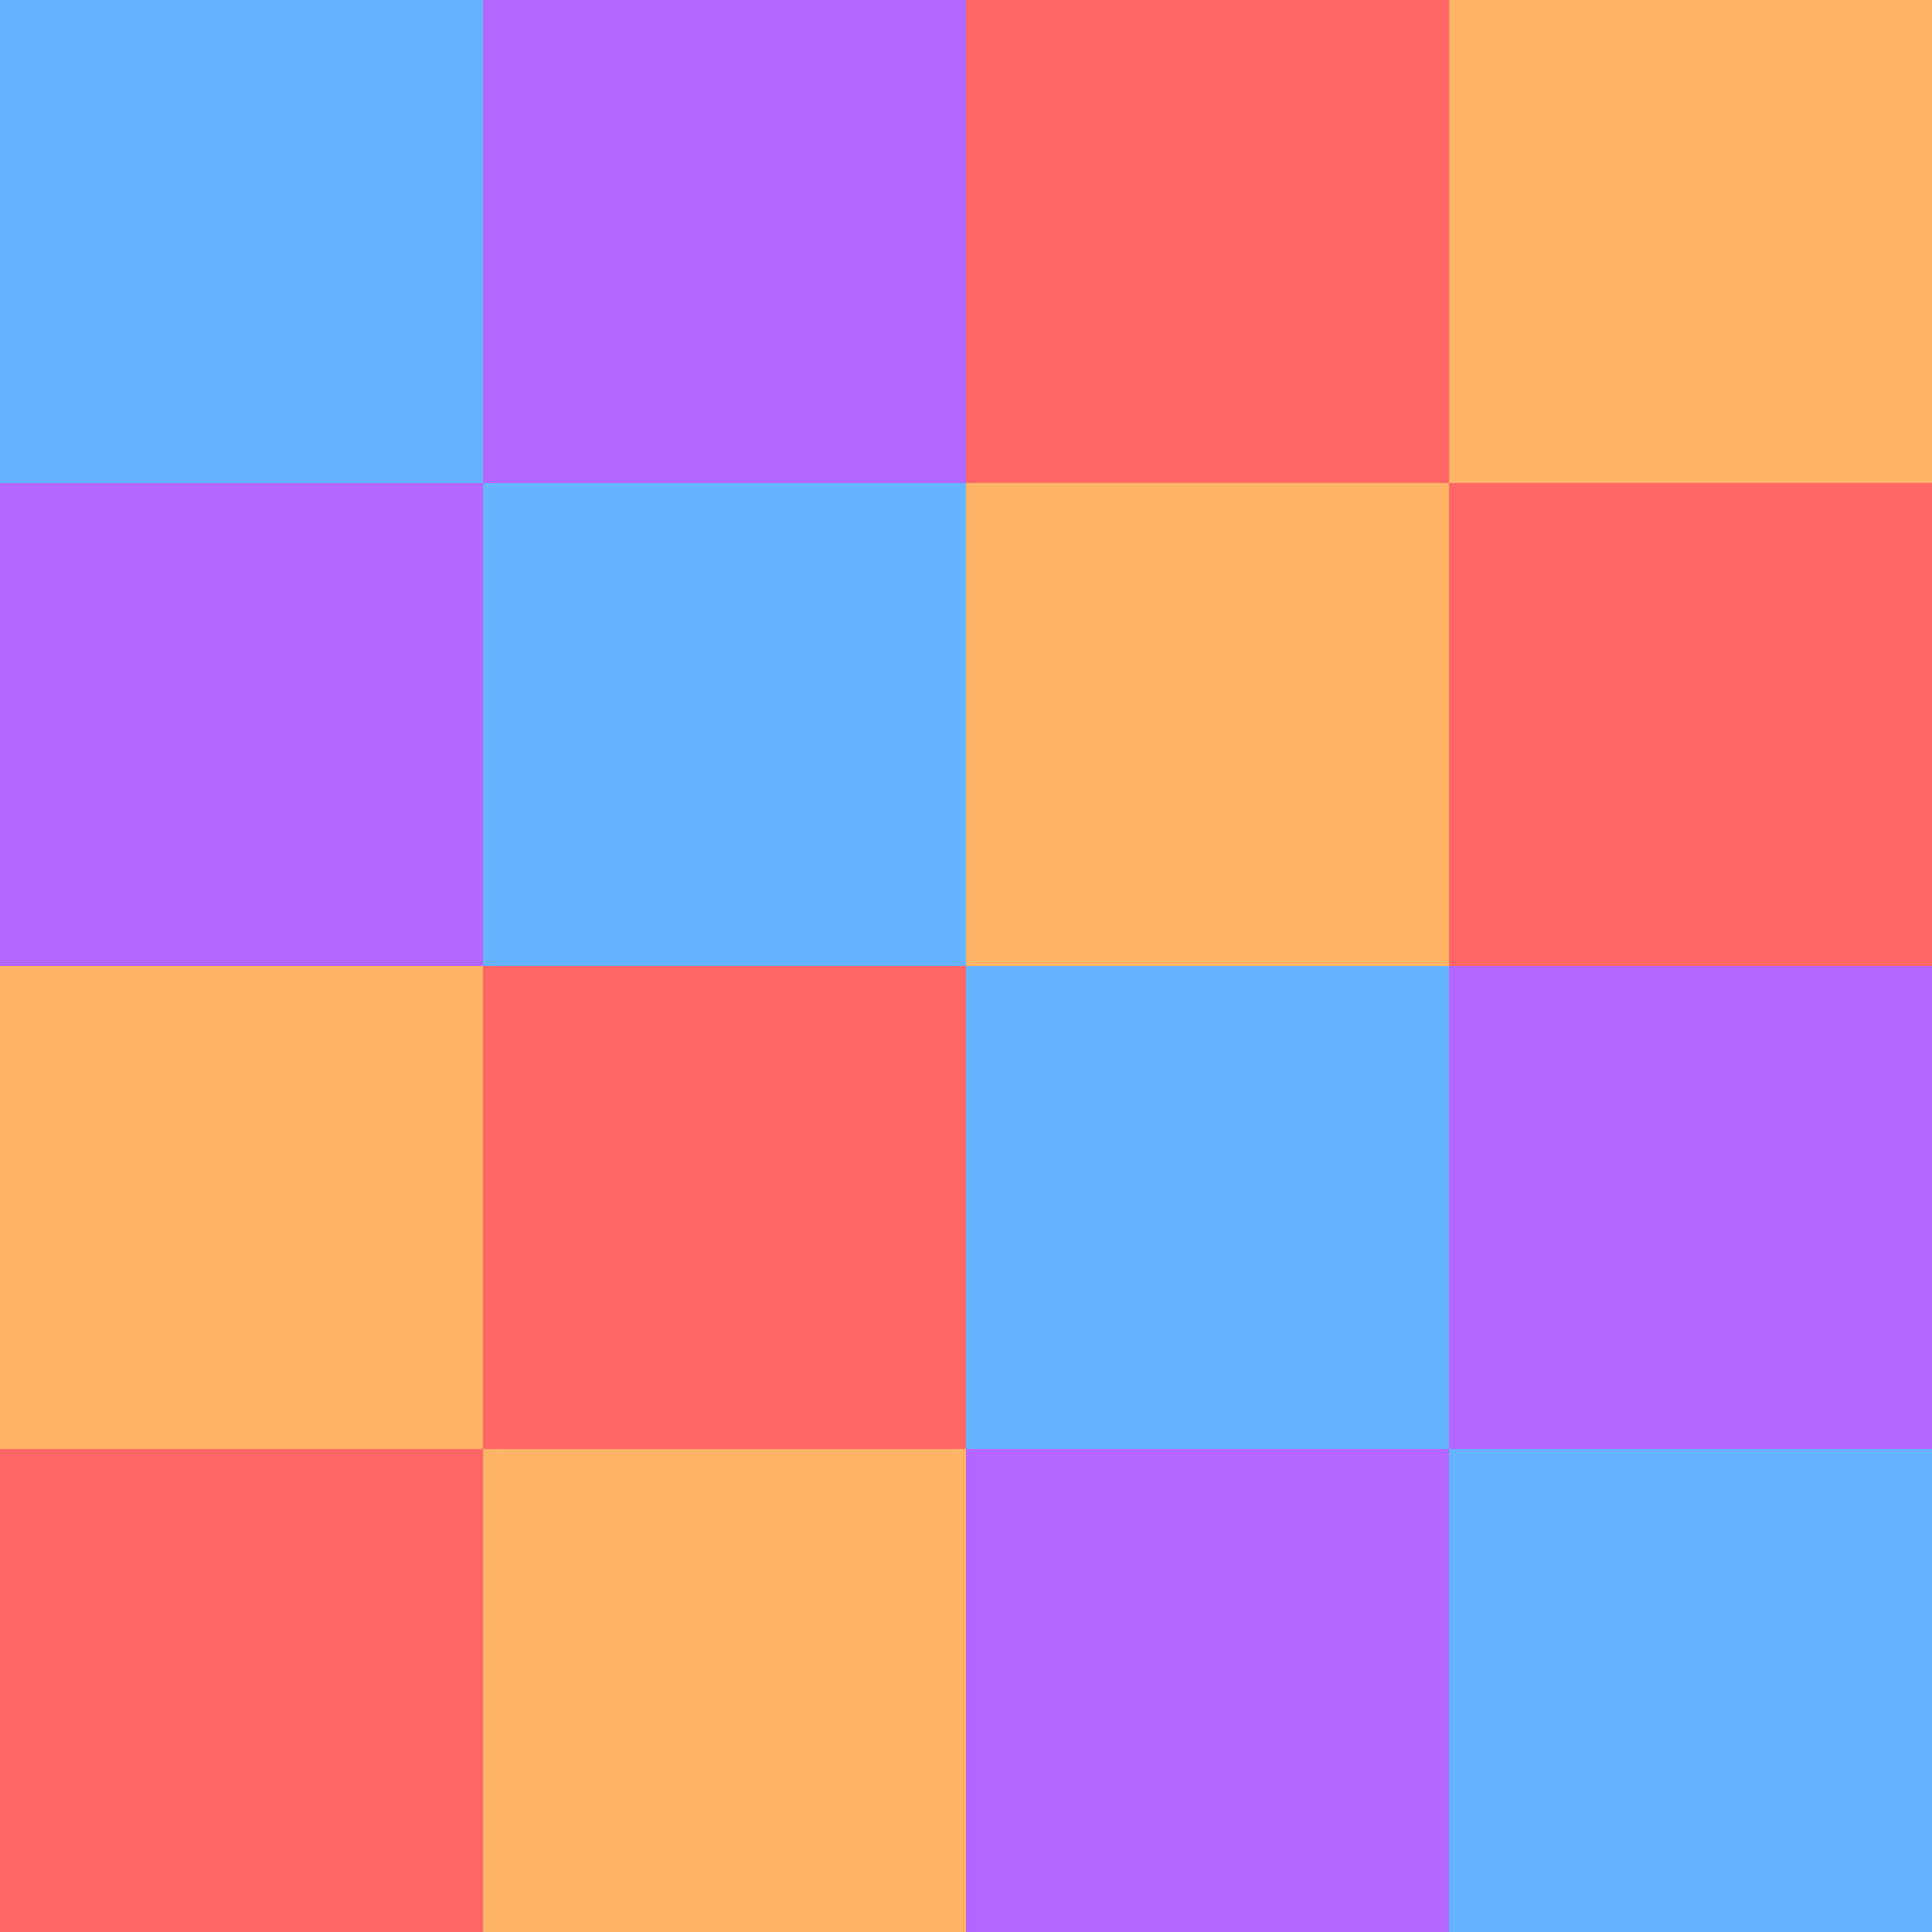
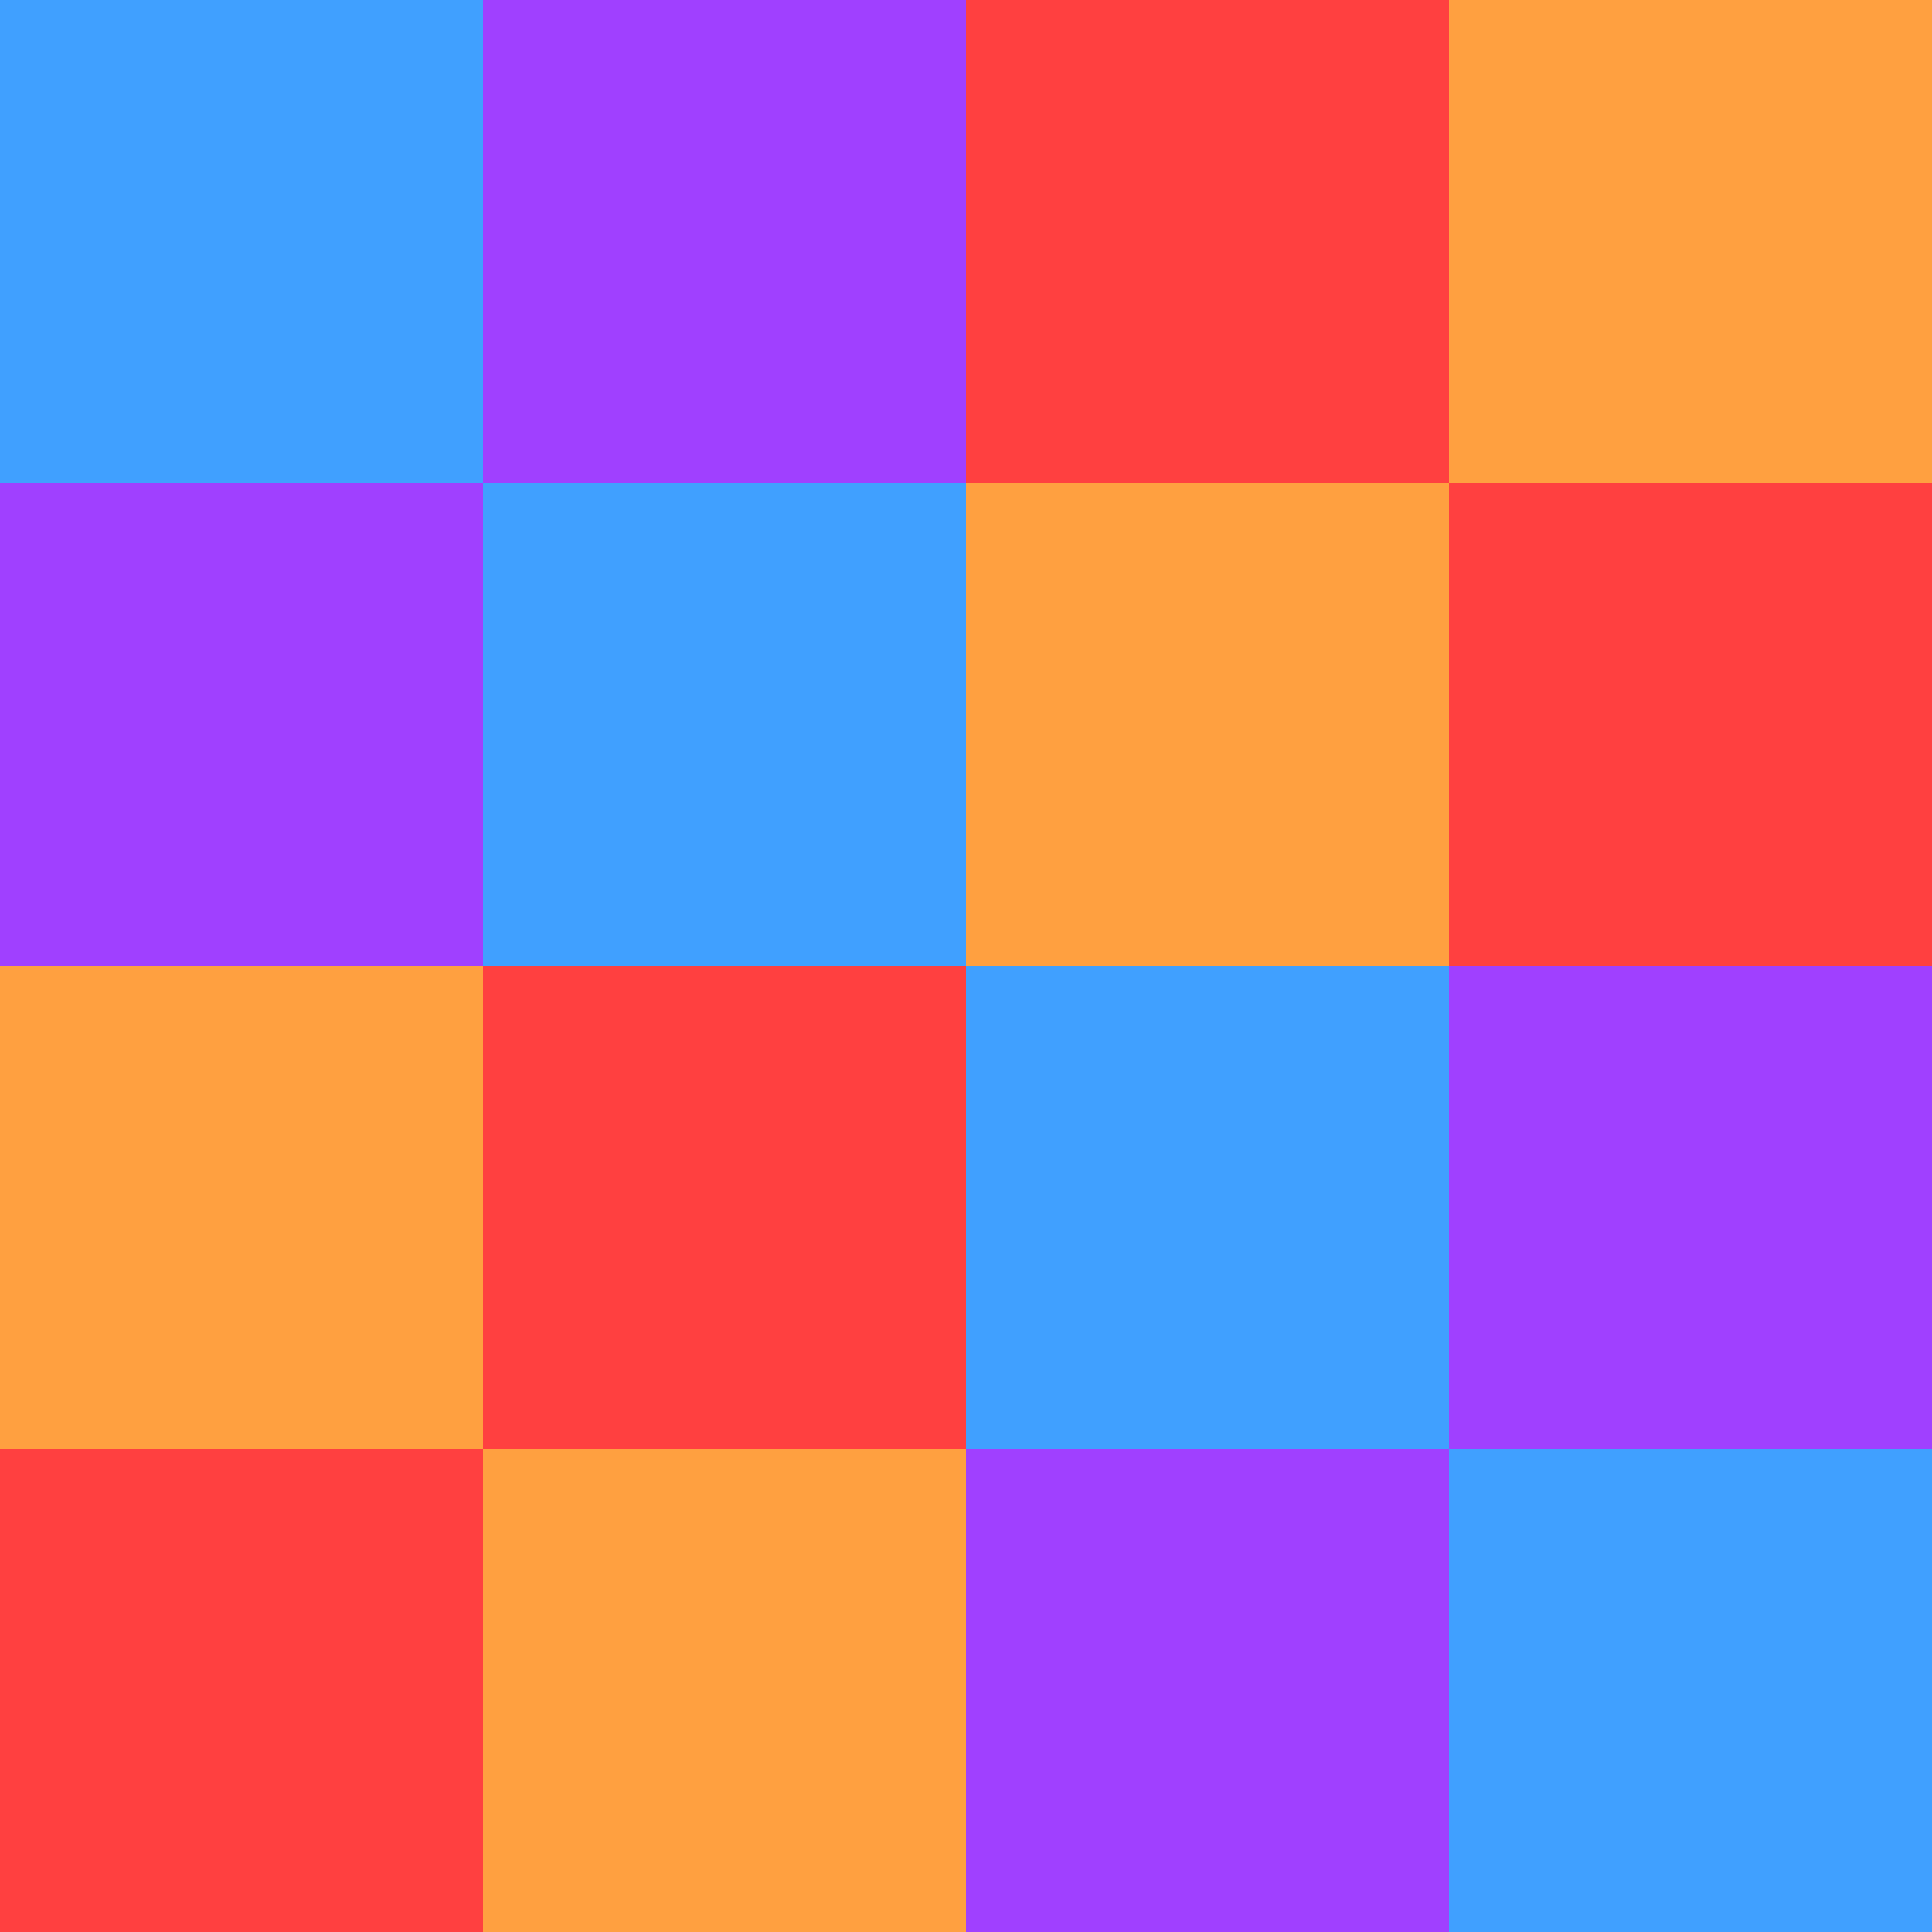
- <svg xmlns="http://www.w3.org/2000/svg" viewBox="0 0 32 32">
-   <path fill="#ffb466" d="M8 24h8v8H8zM0 16h8v8H0zM16 8h8v8h-8zM24 0h8v8h-8z" />
-   <path fill="#f66" d="M0 24h8v8H0zM8 16h8v8H8zM24 8h8v8h-8zM16 0h8v8h-8z" />
-   <path fill="#b466ff" d="M16 24h8v8h-8zM24 16h8v8h-8zM0 8h8v8H0zM8 0h8v8H8z" />
-   <path fill="#66b4ff" d="M24 24h8v8h-8zM16 16h8v8h-8zM8 8h8v8H8zM0 0h8v8H0z" />
+ <svg xmlns="http://www.w3.org/2000/svg" viewBox="0 0 16 16">
+   <path fill="#ffa040" d="M4 12h4v4H4zM0 8h4v4H0zm8-4h4v4H8zm4-4h4v4h-4z" />
+   <path fill="#ff4040" d="M0 12h4v4H0zm4-4h4v4H4zm8-4h4v4h-4zM8 0h4v4H8z" />
+   <path fill="#a040ff" d="M8 12h4v4H8zm4-4h4v4h-4zM0 4h4v4H0zm4-4h4v4H4z" />
+   <path fill="#40a0ff" d="M12 12h4v4h-4zM8 8h4v4H8zM4 4h4v4H4zM0 0h4v4H0z" />
</svg>
